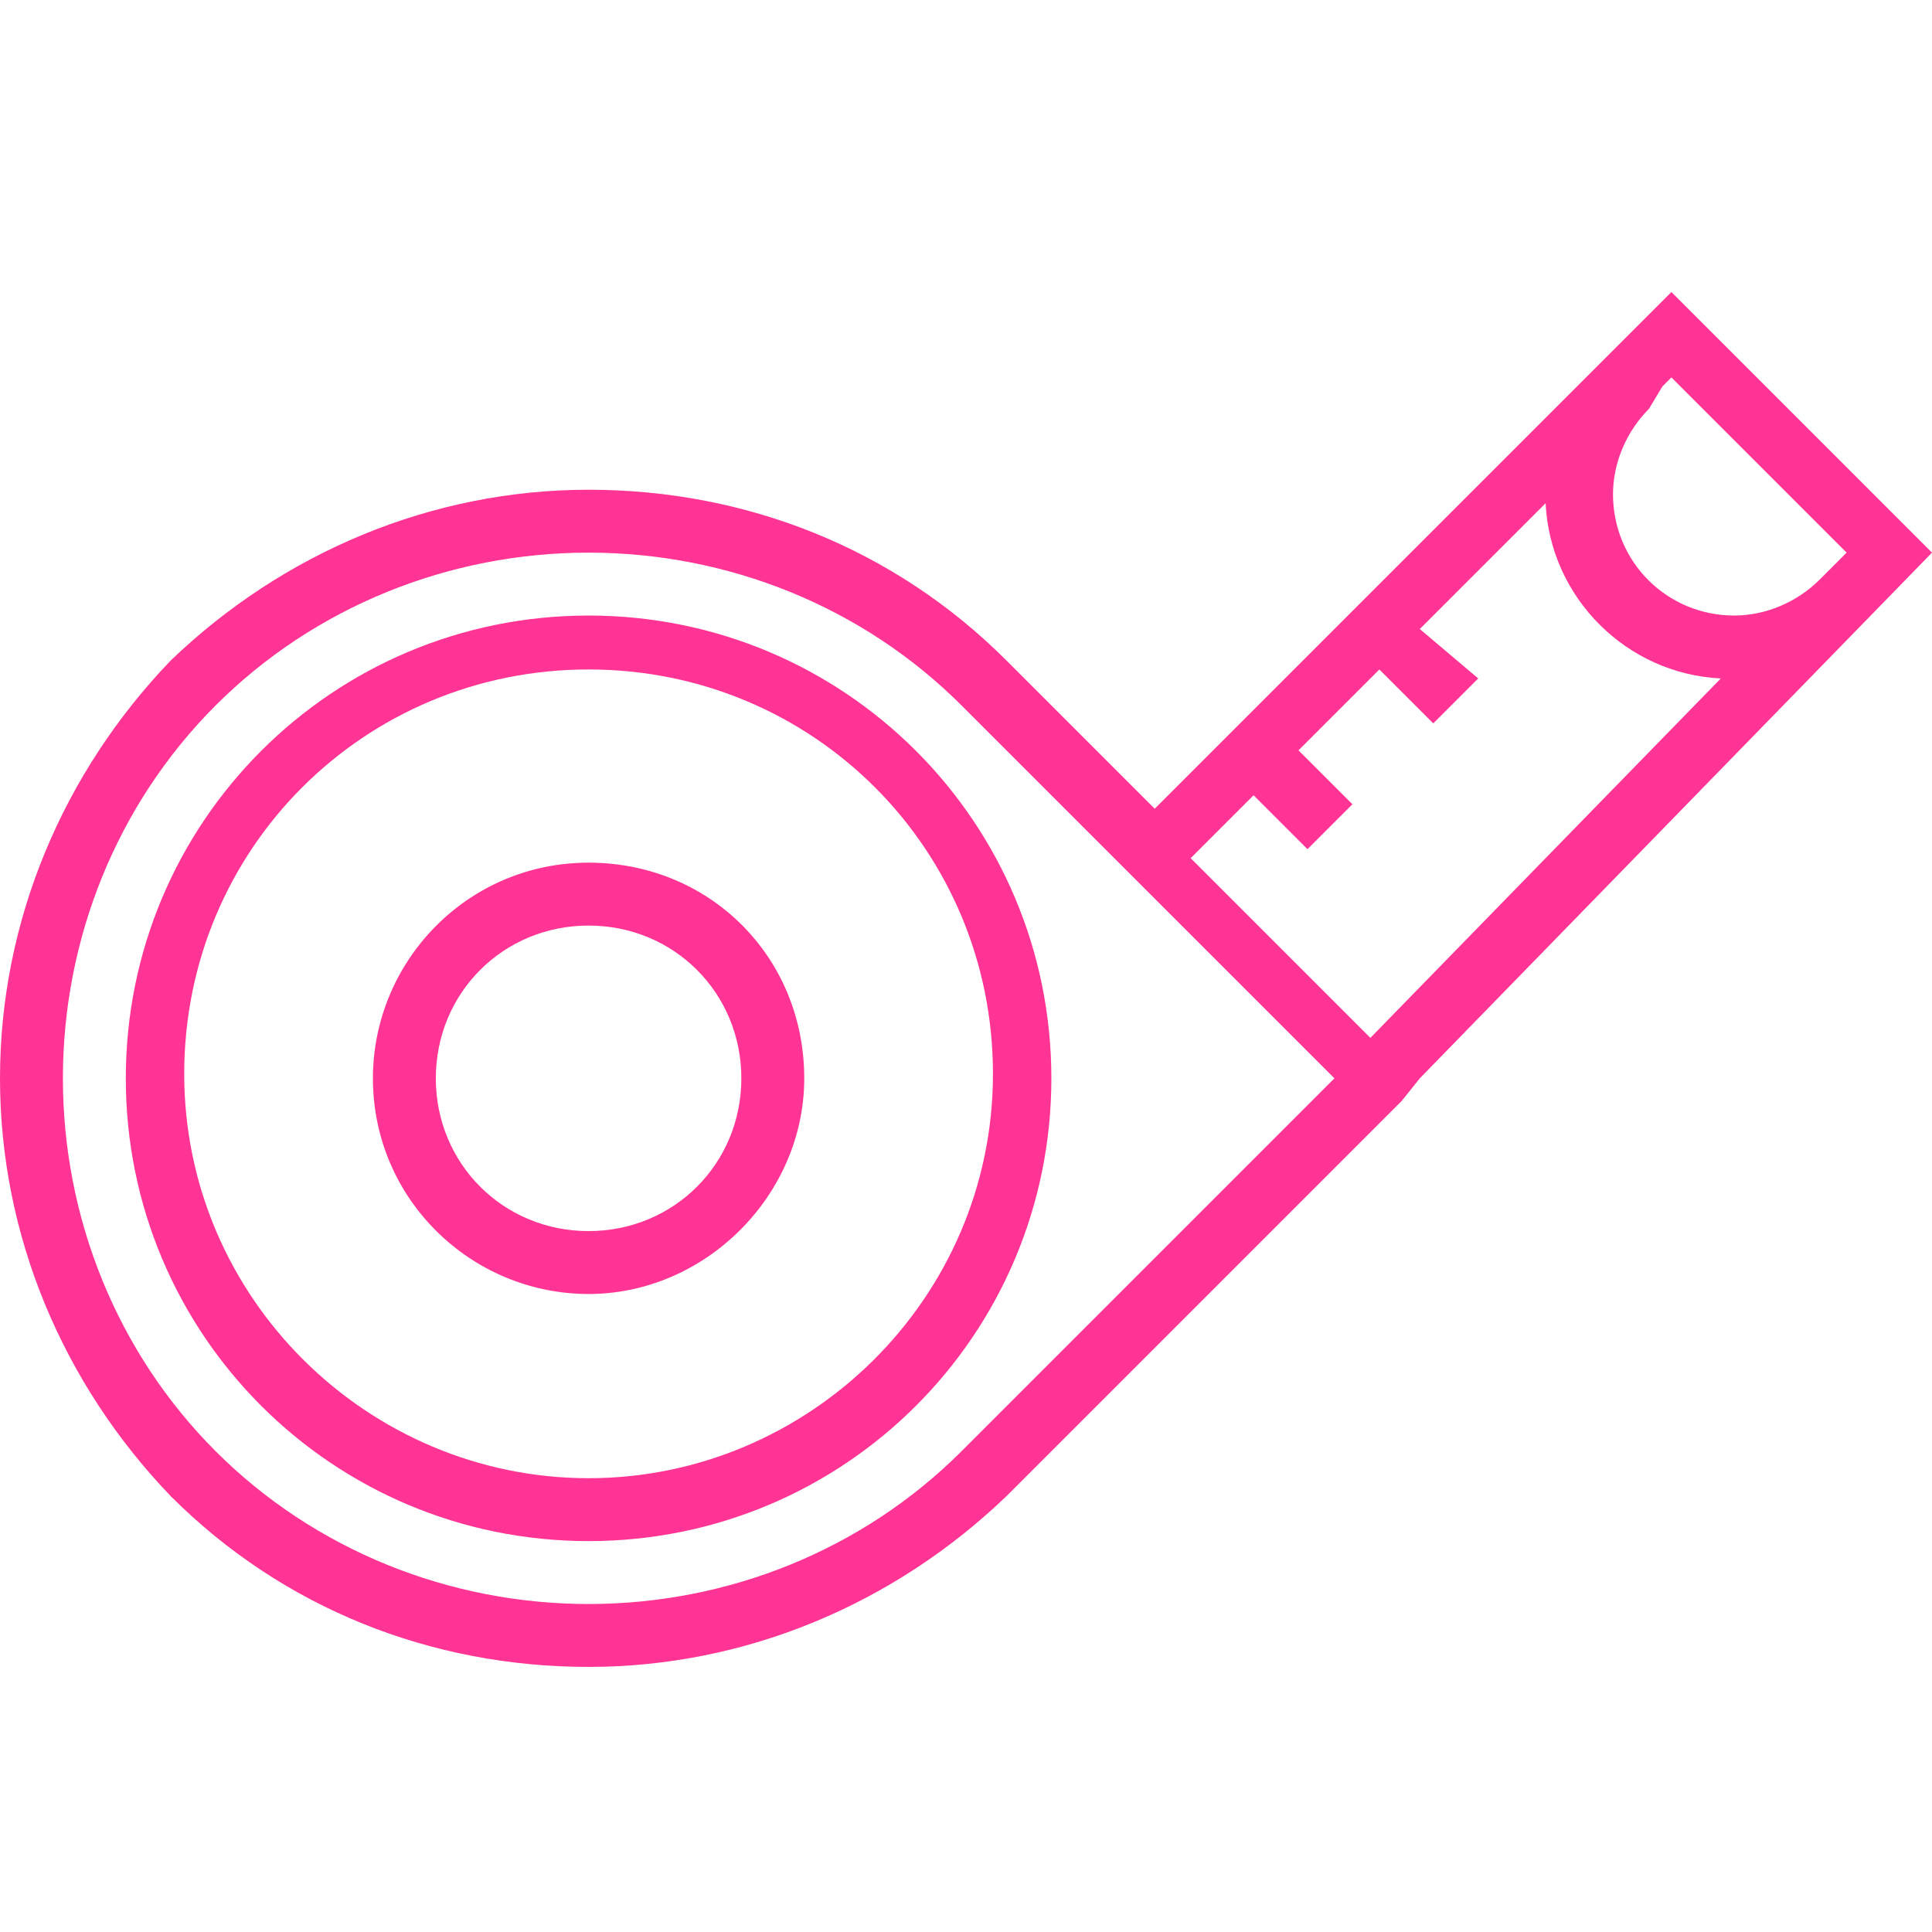
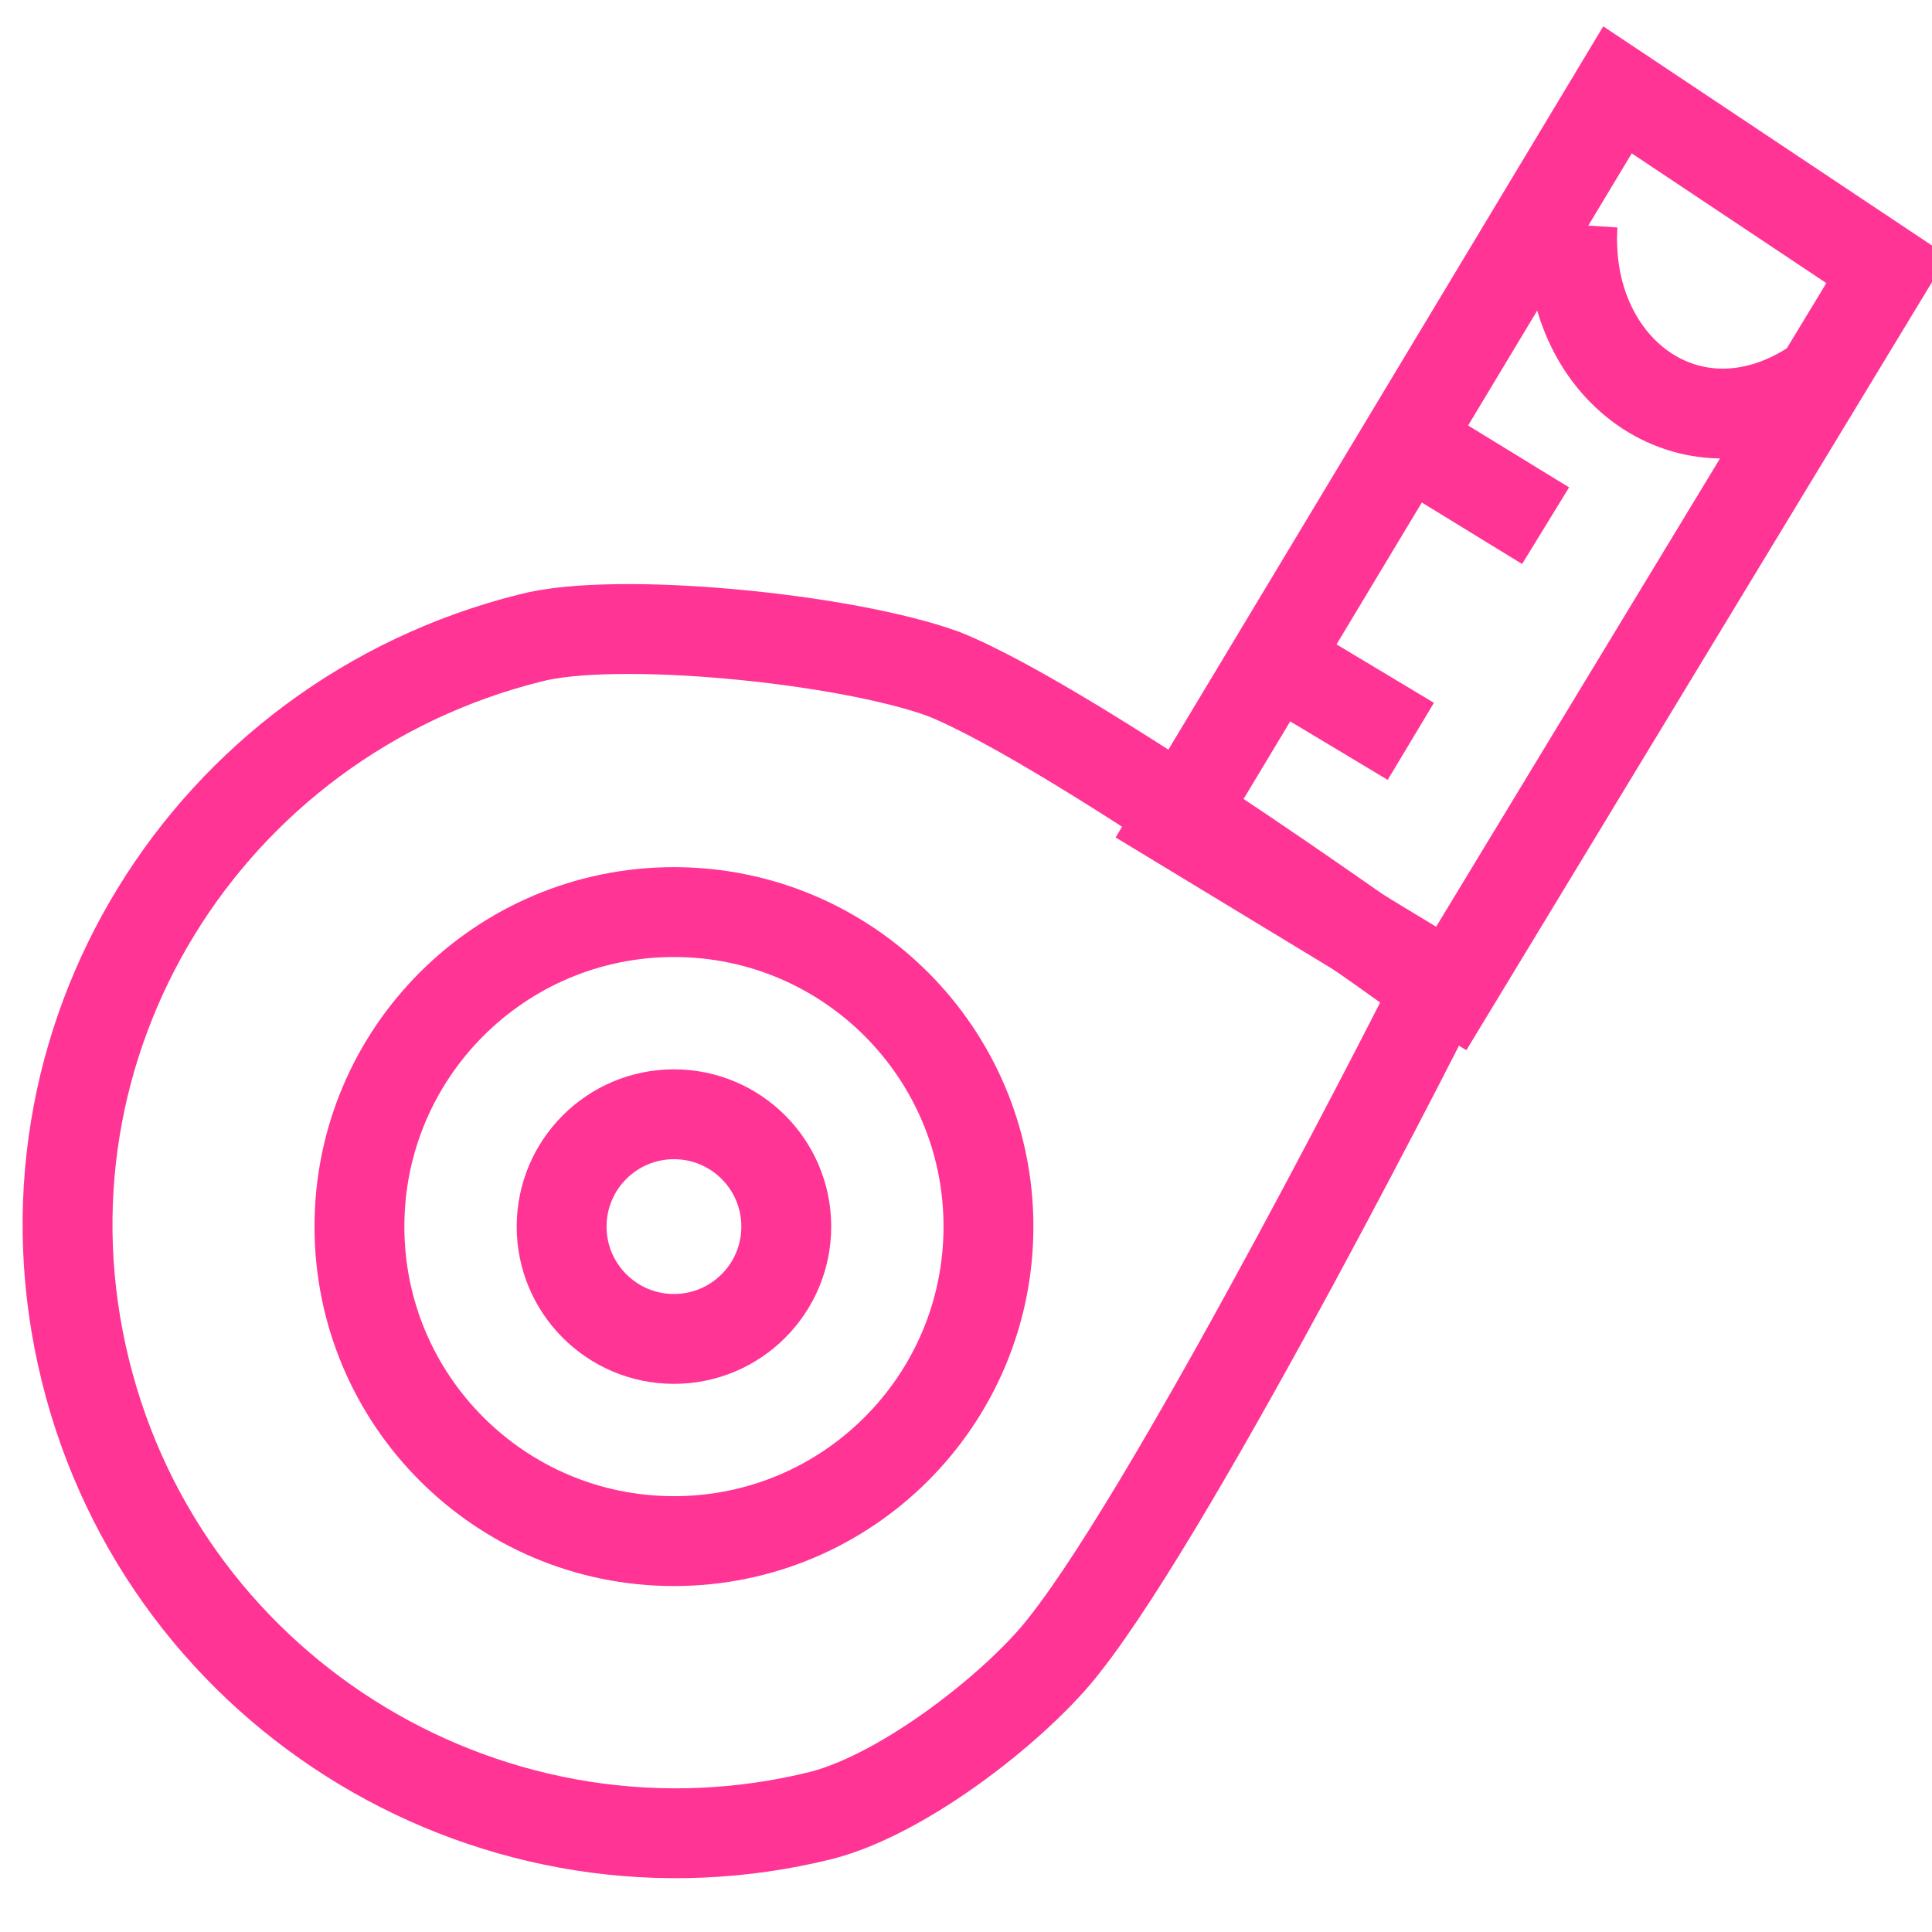
<svg xmlns="http://www.w3.org/2000/svg" version="1.1" id="Слой_1" x="0" y="0" viewBox="0 0 43 43" xml:space="preserve">
-   <style>.st1{fill:#ff3495}</style>
-   <path fill="#ffde00" fill-opacity="0" d="M0 0h43v43H0z" />
-   <path class="st1" d="M13.1 13.7C7.4 13.7 2.8 18.3 2.8 24s4.6 10.3 10.3 10.3S23.4 29.7 23.4 24s-4.6-10.3-10.3-10.3zm0 19.2c-4.9 0-9-4-9-9s4-9 9-9 9 4 9 9-4.1 9-9 9z" />
-   <path class="st1" d="M13.1 19.2c-2.7 0-4.8 2.2-4.8 4.8 0 2.7 2.2 4.8 4.8 4.8s4.8-2.2 4.8-4.8c0-2.7-2.1-4.8-4.8-4.8zm0 8.2c-1.9 0-3.4-1.5-3.4-3.4s1.5-3.4 3.4-3.4 3.4 1.5 3.4 3.4-1.5 3.4-3.4 3.4z" />
-   <path class="st1" d="M31.6 24L43 12.3l-5.8-5.8L25.7 18l-3.3-3.3c-2.5-2.5-5.8-3.8-9.3-3.8s-6.8 1.4-9.3 3.8C1.4 17.2 0 20.5 0 24s1.4 6.8 3.8 9.3c2.5 2.5 5.8 3.8 9.3 3.8s6.8-1.4 9.3-3.8l8.8-8.8.4-.5zm5.6-15.6l3.9 3.9-.2.2-.4.4c-.5.5-1.2.8-1.9.8-1.5 0-2.7-1.2-2.7-2.7 0-.7.3-1.4.8-1.9l.3-.5.2-.2zm-9.3 9.3l1.2 1.2 1-1-1.2-1.2 1.8-1.8 1.2 1.2 1-1-1.3-1.1 2.8-2.8c.1 2.1 1.8 3.8 3.9 3.9l-7.8 8-4-4 1.4-1.4zm-6.5 14.6c-2.2 2.2-5.2 3.4-8.3 3.4S7 34.5 4.8 32.3 1.4 27.1 1.4 24s1.2-6.1 3.4-8.3 5.2-3.4 8.3-3.4 6.1 1.2 8.3 3.4l8.3 8.3-8.3 8.3z" />
+   <style>.st0{fill:none;stroke:#ff3495;stroke-width:2;stroke-miterlimit:10}</style>
+   <path class="st0" d="M26.2 18.3L36 2l6 4-9.7 16z" />
+   <path class="st0" d="M32 22s-5.7 11.3-8.3 14.6c-1 1.3-3.5 3.3-5.4 3.8-7.2 1.8-14.6-2.6-16.4-9.9S4.6 16 11.8 14.2c1.9-.5 7 0 9.2.8 3 1.2 11 7 11 7z" />
+   <circle class="st0" cx="15" cy="27.3" r="7" />
+   <circle class="st0" cx="15" cy="27.3" r="2.5" />
+   <path class="st0" d="M28.4 14.7l3 1.8m-.1-6.7l3.1 1.9M35 5c-.2 3.2 2.6 5.3 5.3 3.6" />
</svg>
